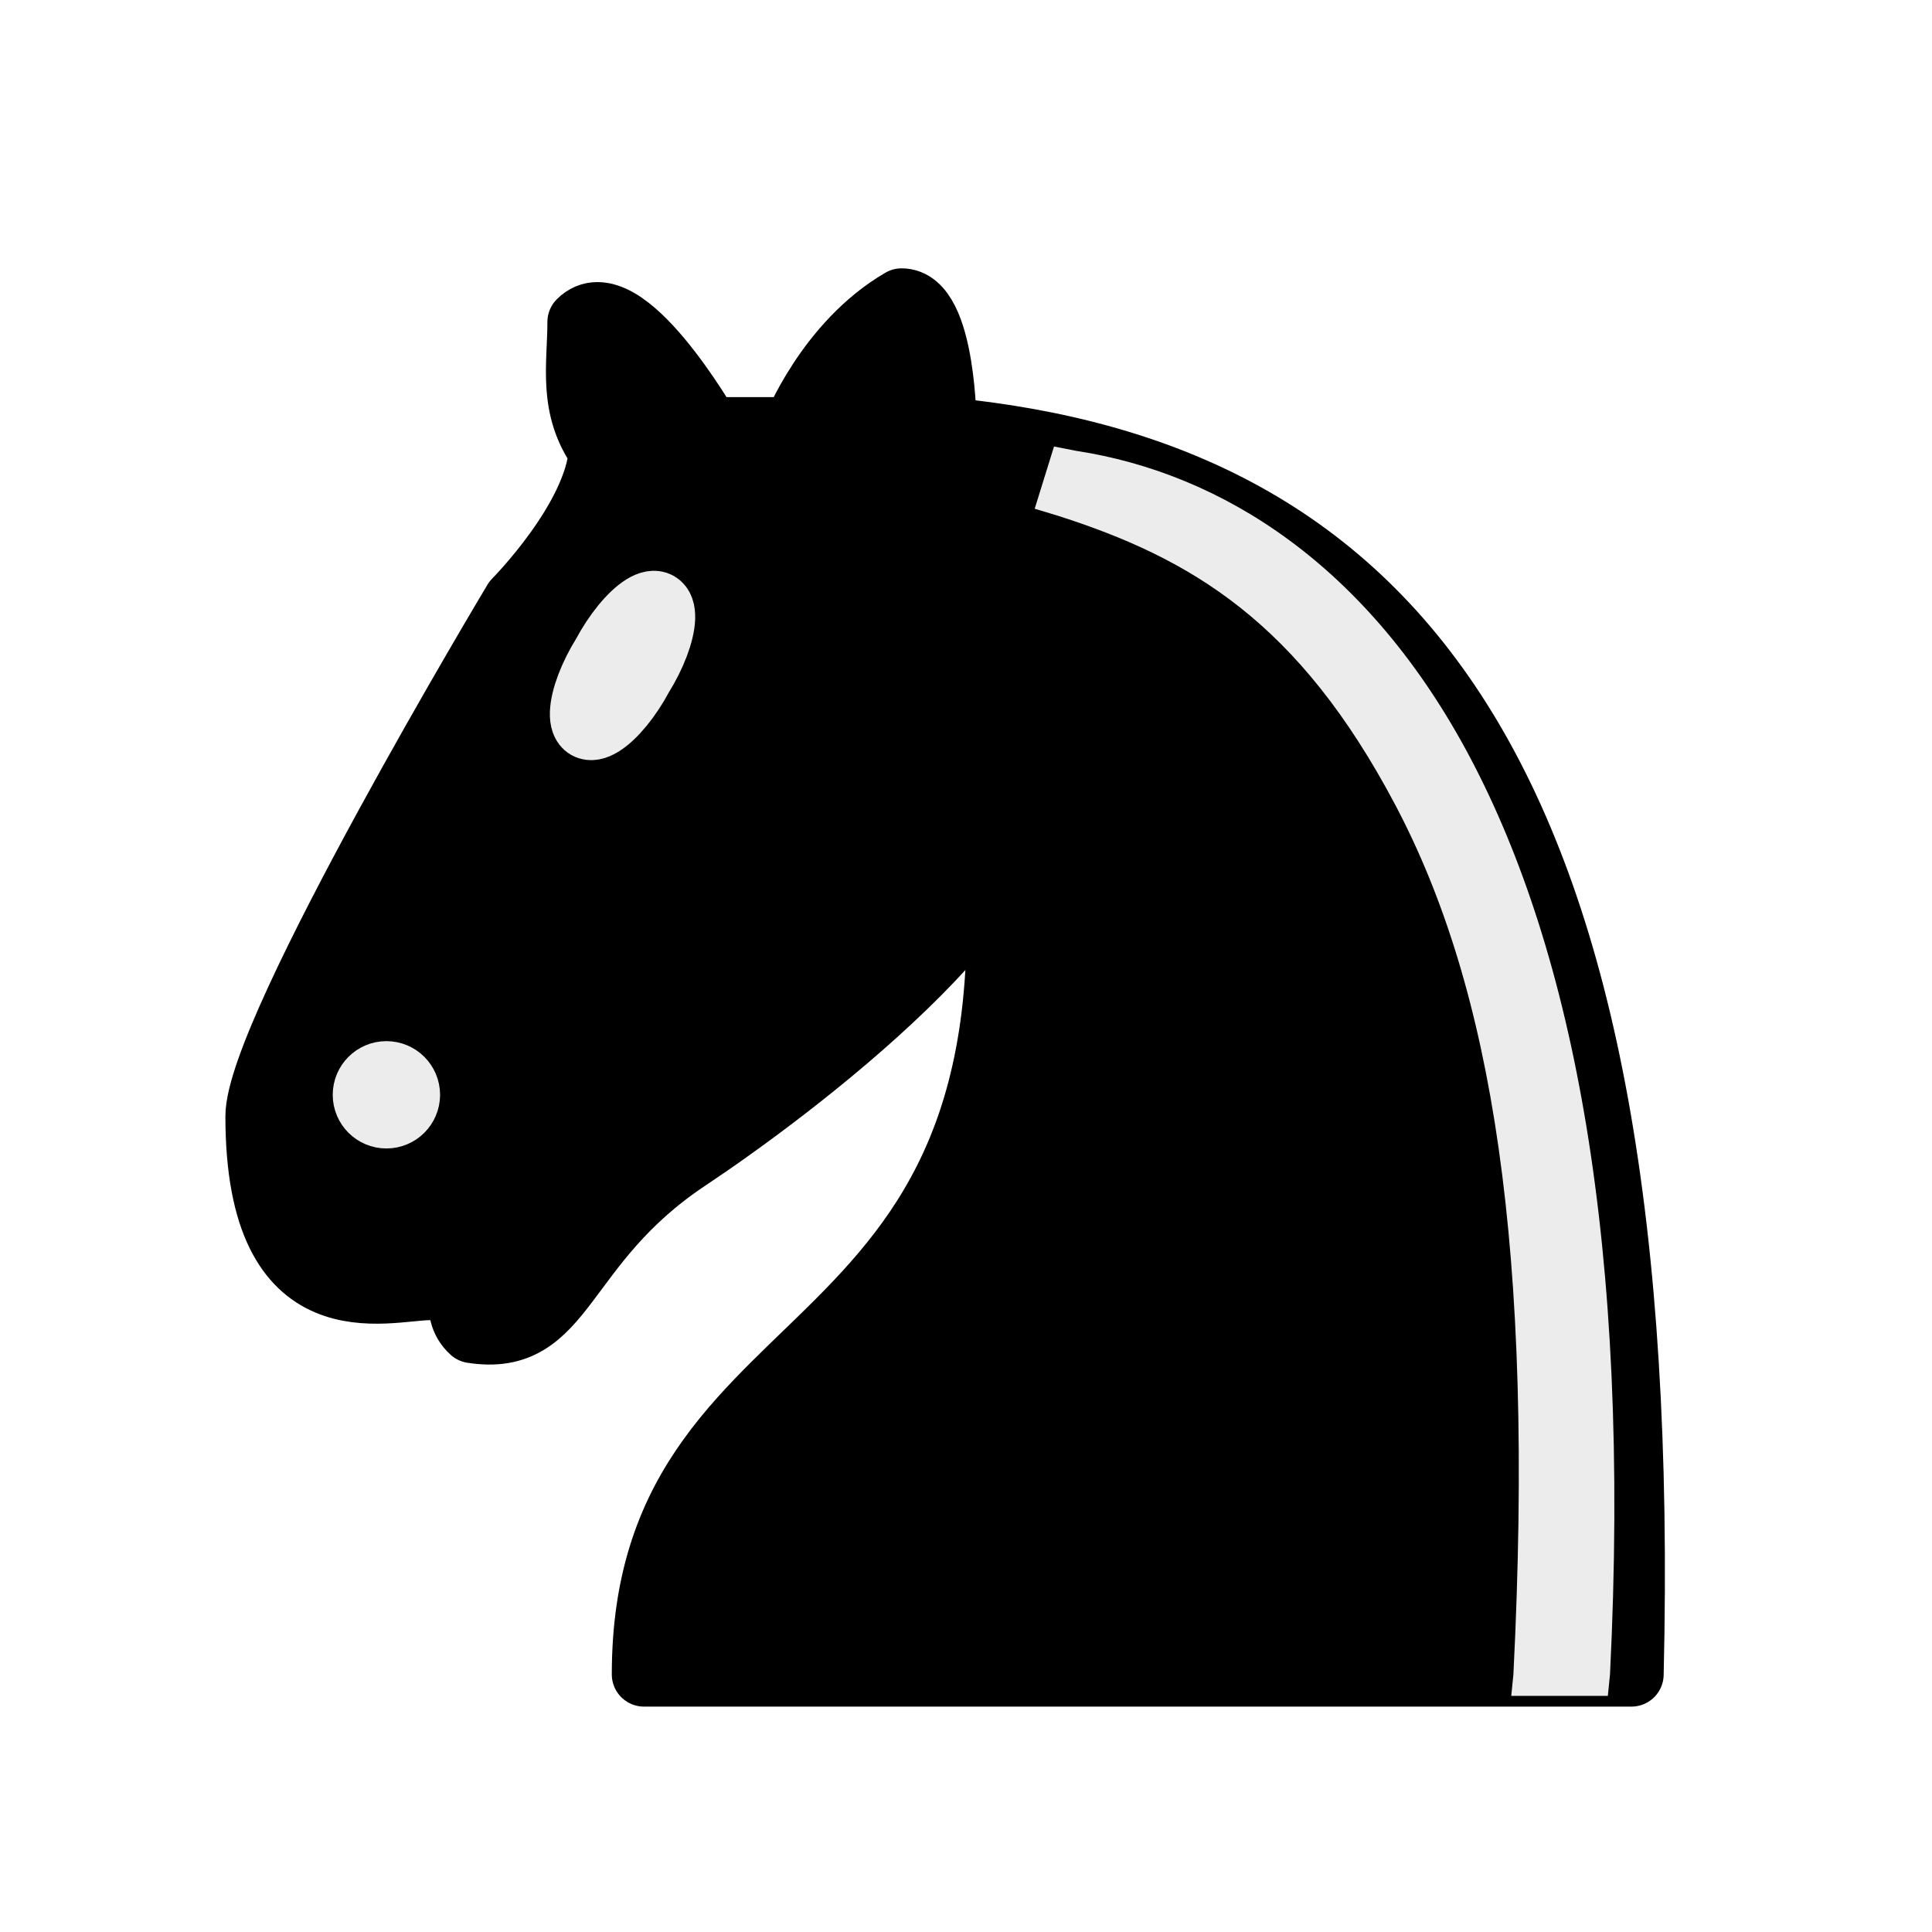
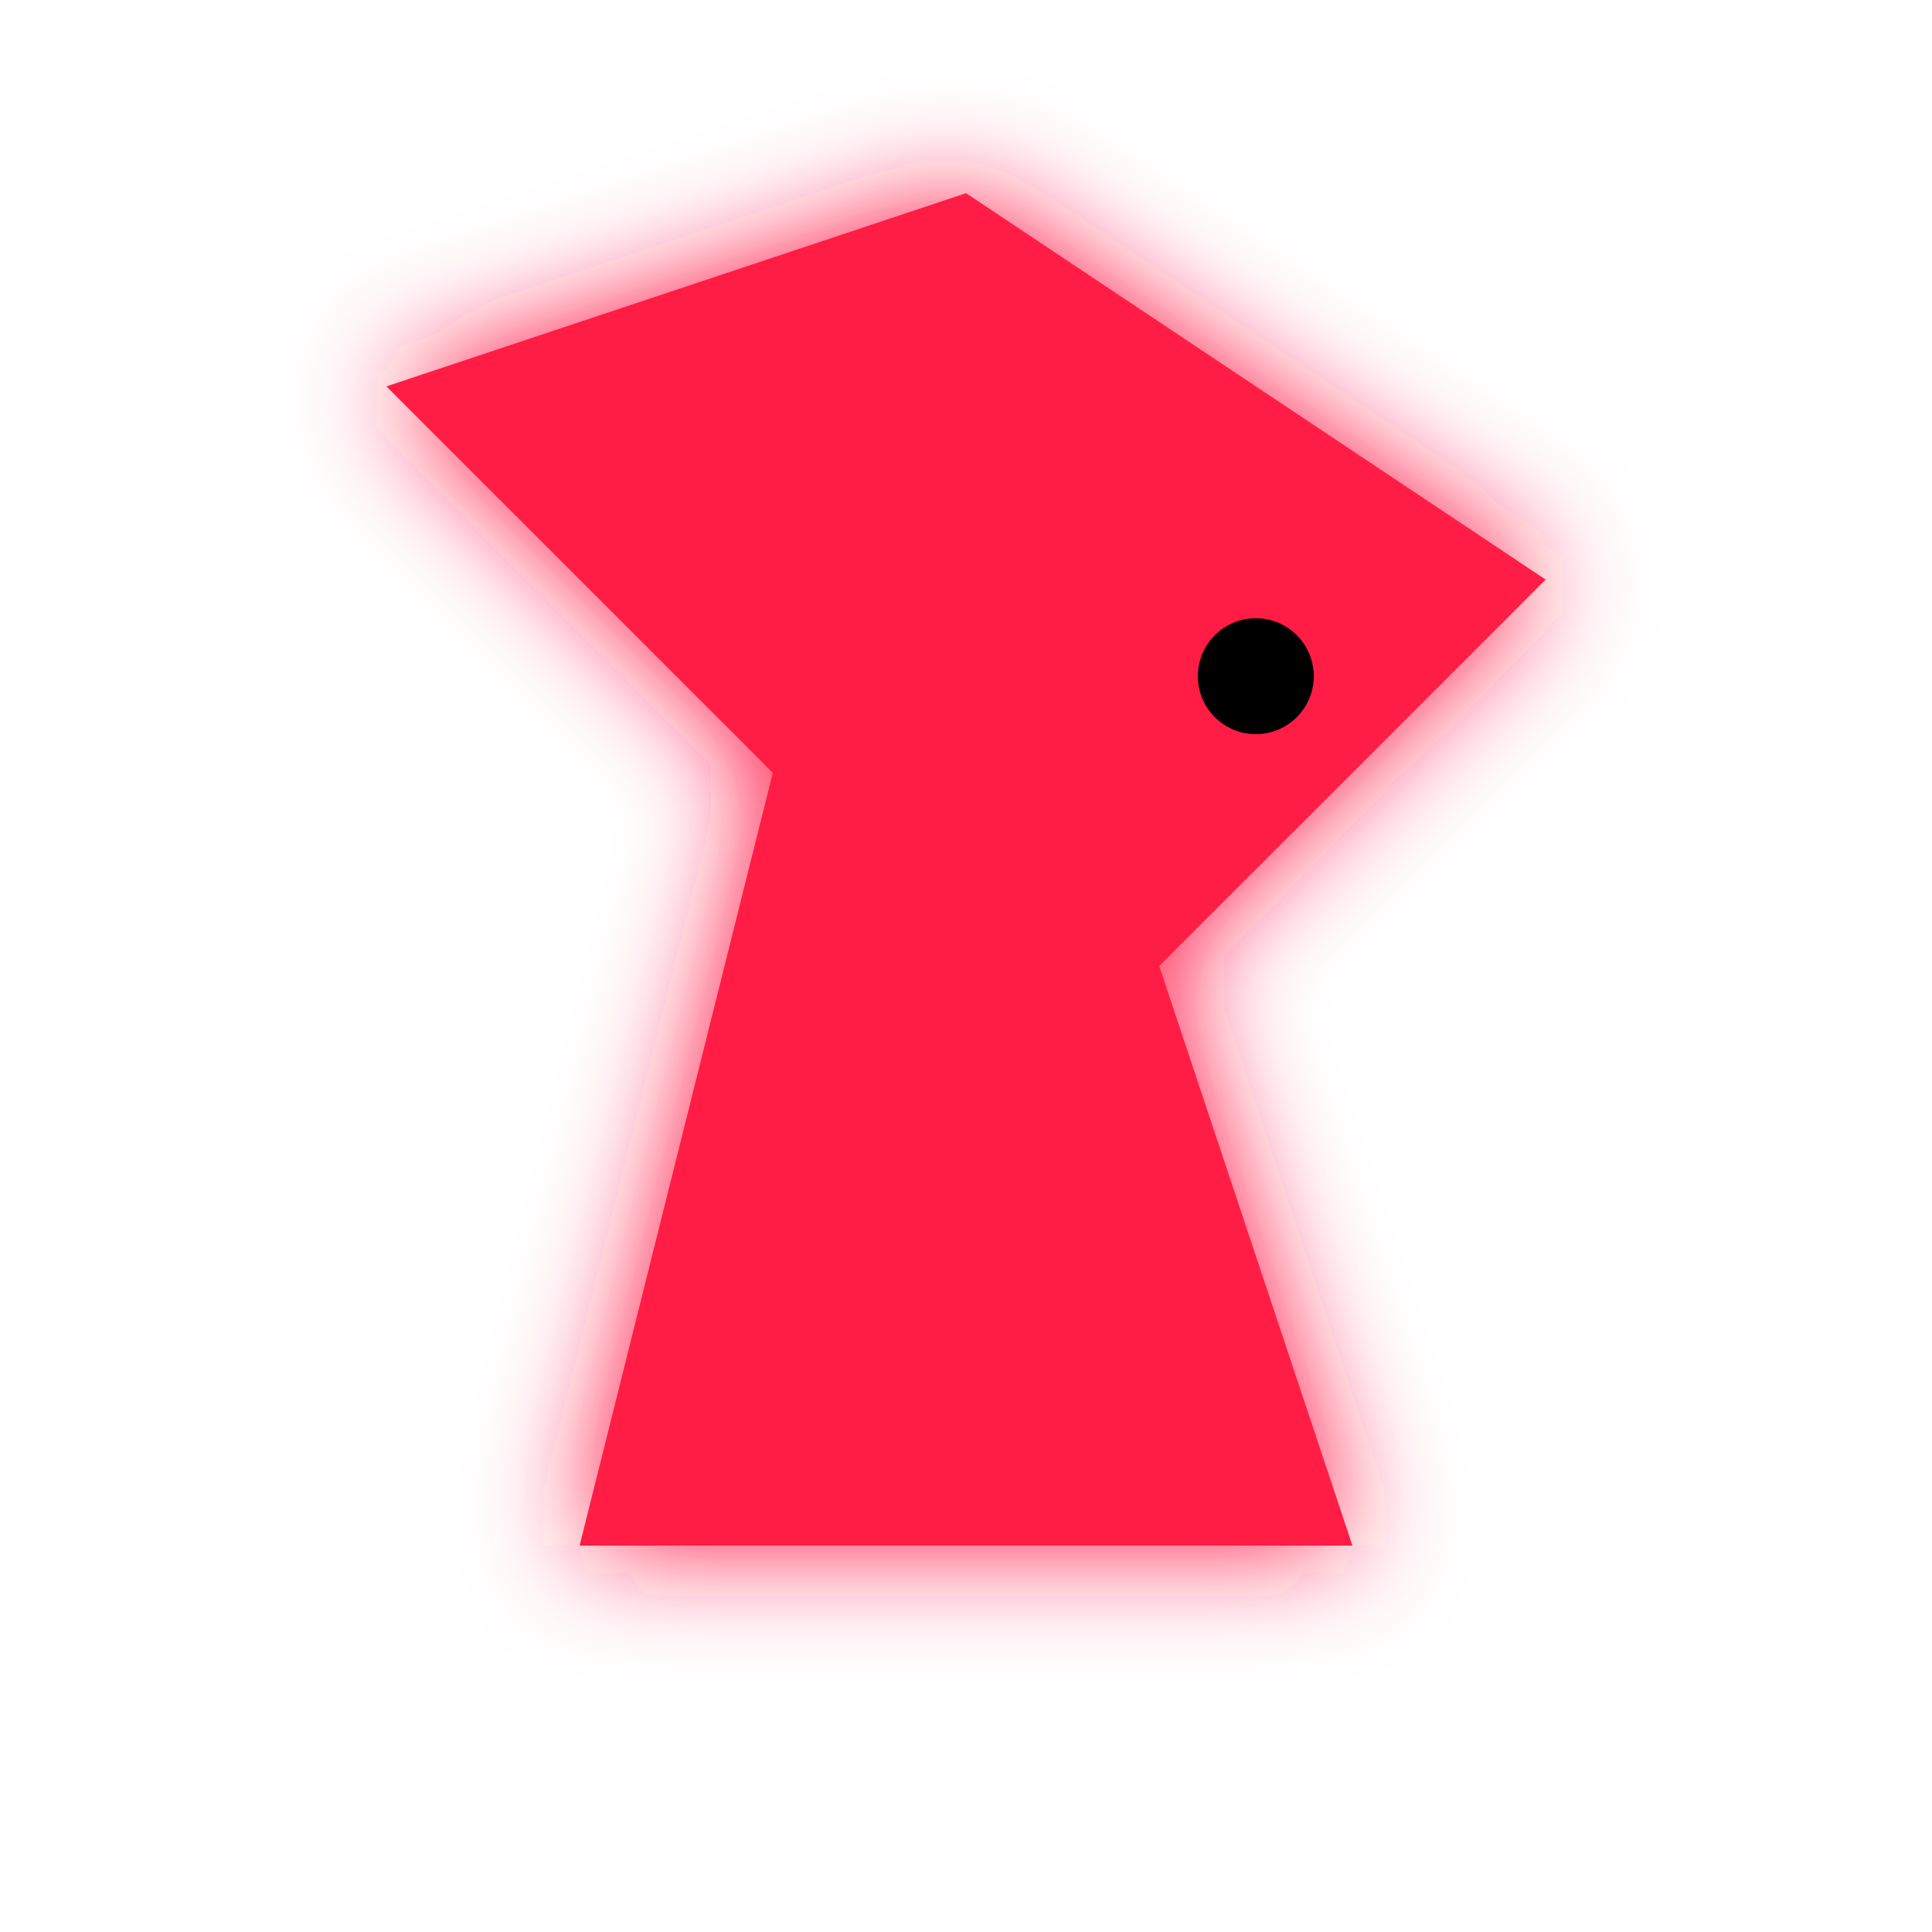
- <svg xmlns="http://www.w3.org/2000/svg" viewBox="0 0 45 45">
-   <g fill="none" fill-rule="evenodd" stroke="#000" stroke-linecap="round" stroke-linejoin="round" stroke-width="1.5">
-     <path fill="#000" d="M22 10c10.5 1 16.5 8 16 29H15c0-9 10-6.5 8-21" />
-     <path fill="#000" d="M24 18c.38 2.91-5.55 7.37-8 9-3 2-2.82 4.34-5 4-1.04-.94 1.41-3.04 0-3-1 0 .19 1.23-1 2-1 0-4 1-4-4 0-2 6-12 6-12s1.89-1.9 2-3.5c-.73-1-.5-2-.5-3 1-1 3 2.5 3 2.5h2s.78-2 2.5-3c1 0 1 3 1 3" />
-     <path fill="#ececec" stroke="#ececec" d="M9.5 25.5a.5.5 0 1 1-1 0 .5.5 0 1 1 1 0m5.43-9.75a.5 1.5 30 1 1-.86-.5.5 1.5 30 1 1 .86.5" />
-     <path fill="#ececec" stroke="none" d="m24.55 10.4-.45 1.45.5.15c3.15 1 5.65 2.49 7.9 6.75S35.75 29.06 35.25 39l-.05.5h2.25l.05-.5c.5-10.06-.88-16.85-3.25-21.34s-5.79-6.64-9.19-7.16z" />
+ <svg xmlns="http://www.w3.org/2000/svg" viewBox="0 0 100 100" width="100%" height="100%">
+   <defs>
+     <filter id="glow" x="-20%" y="-20%" width="140%" height="140%">
+       <feGaussianBlur stdDeviation="3" result="blur" />
+       <feComposite in="SourceGraphic" in2="blur" operator="over" />
+     </filter>
+   </defs>
+   <g style="color: #FF1E44; filter: url(#glow); drop-shadow: 0px 8px 12px rgba(0,0,0,0.8);">
+     <path d="M30 80 L40 40 L20 20 L50 10 L80 30 L60 50 L70 80 Z" fill="currentColor" />
+     <circle cx="65" cy="35" r="3" fill="#000" />
  </g>
</svg>
